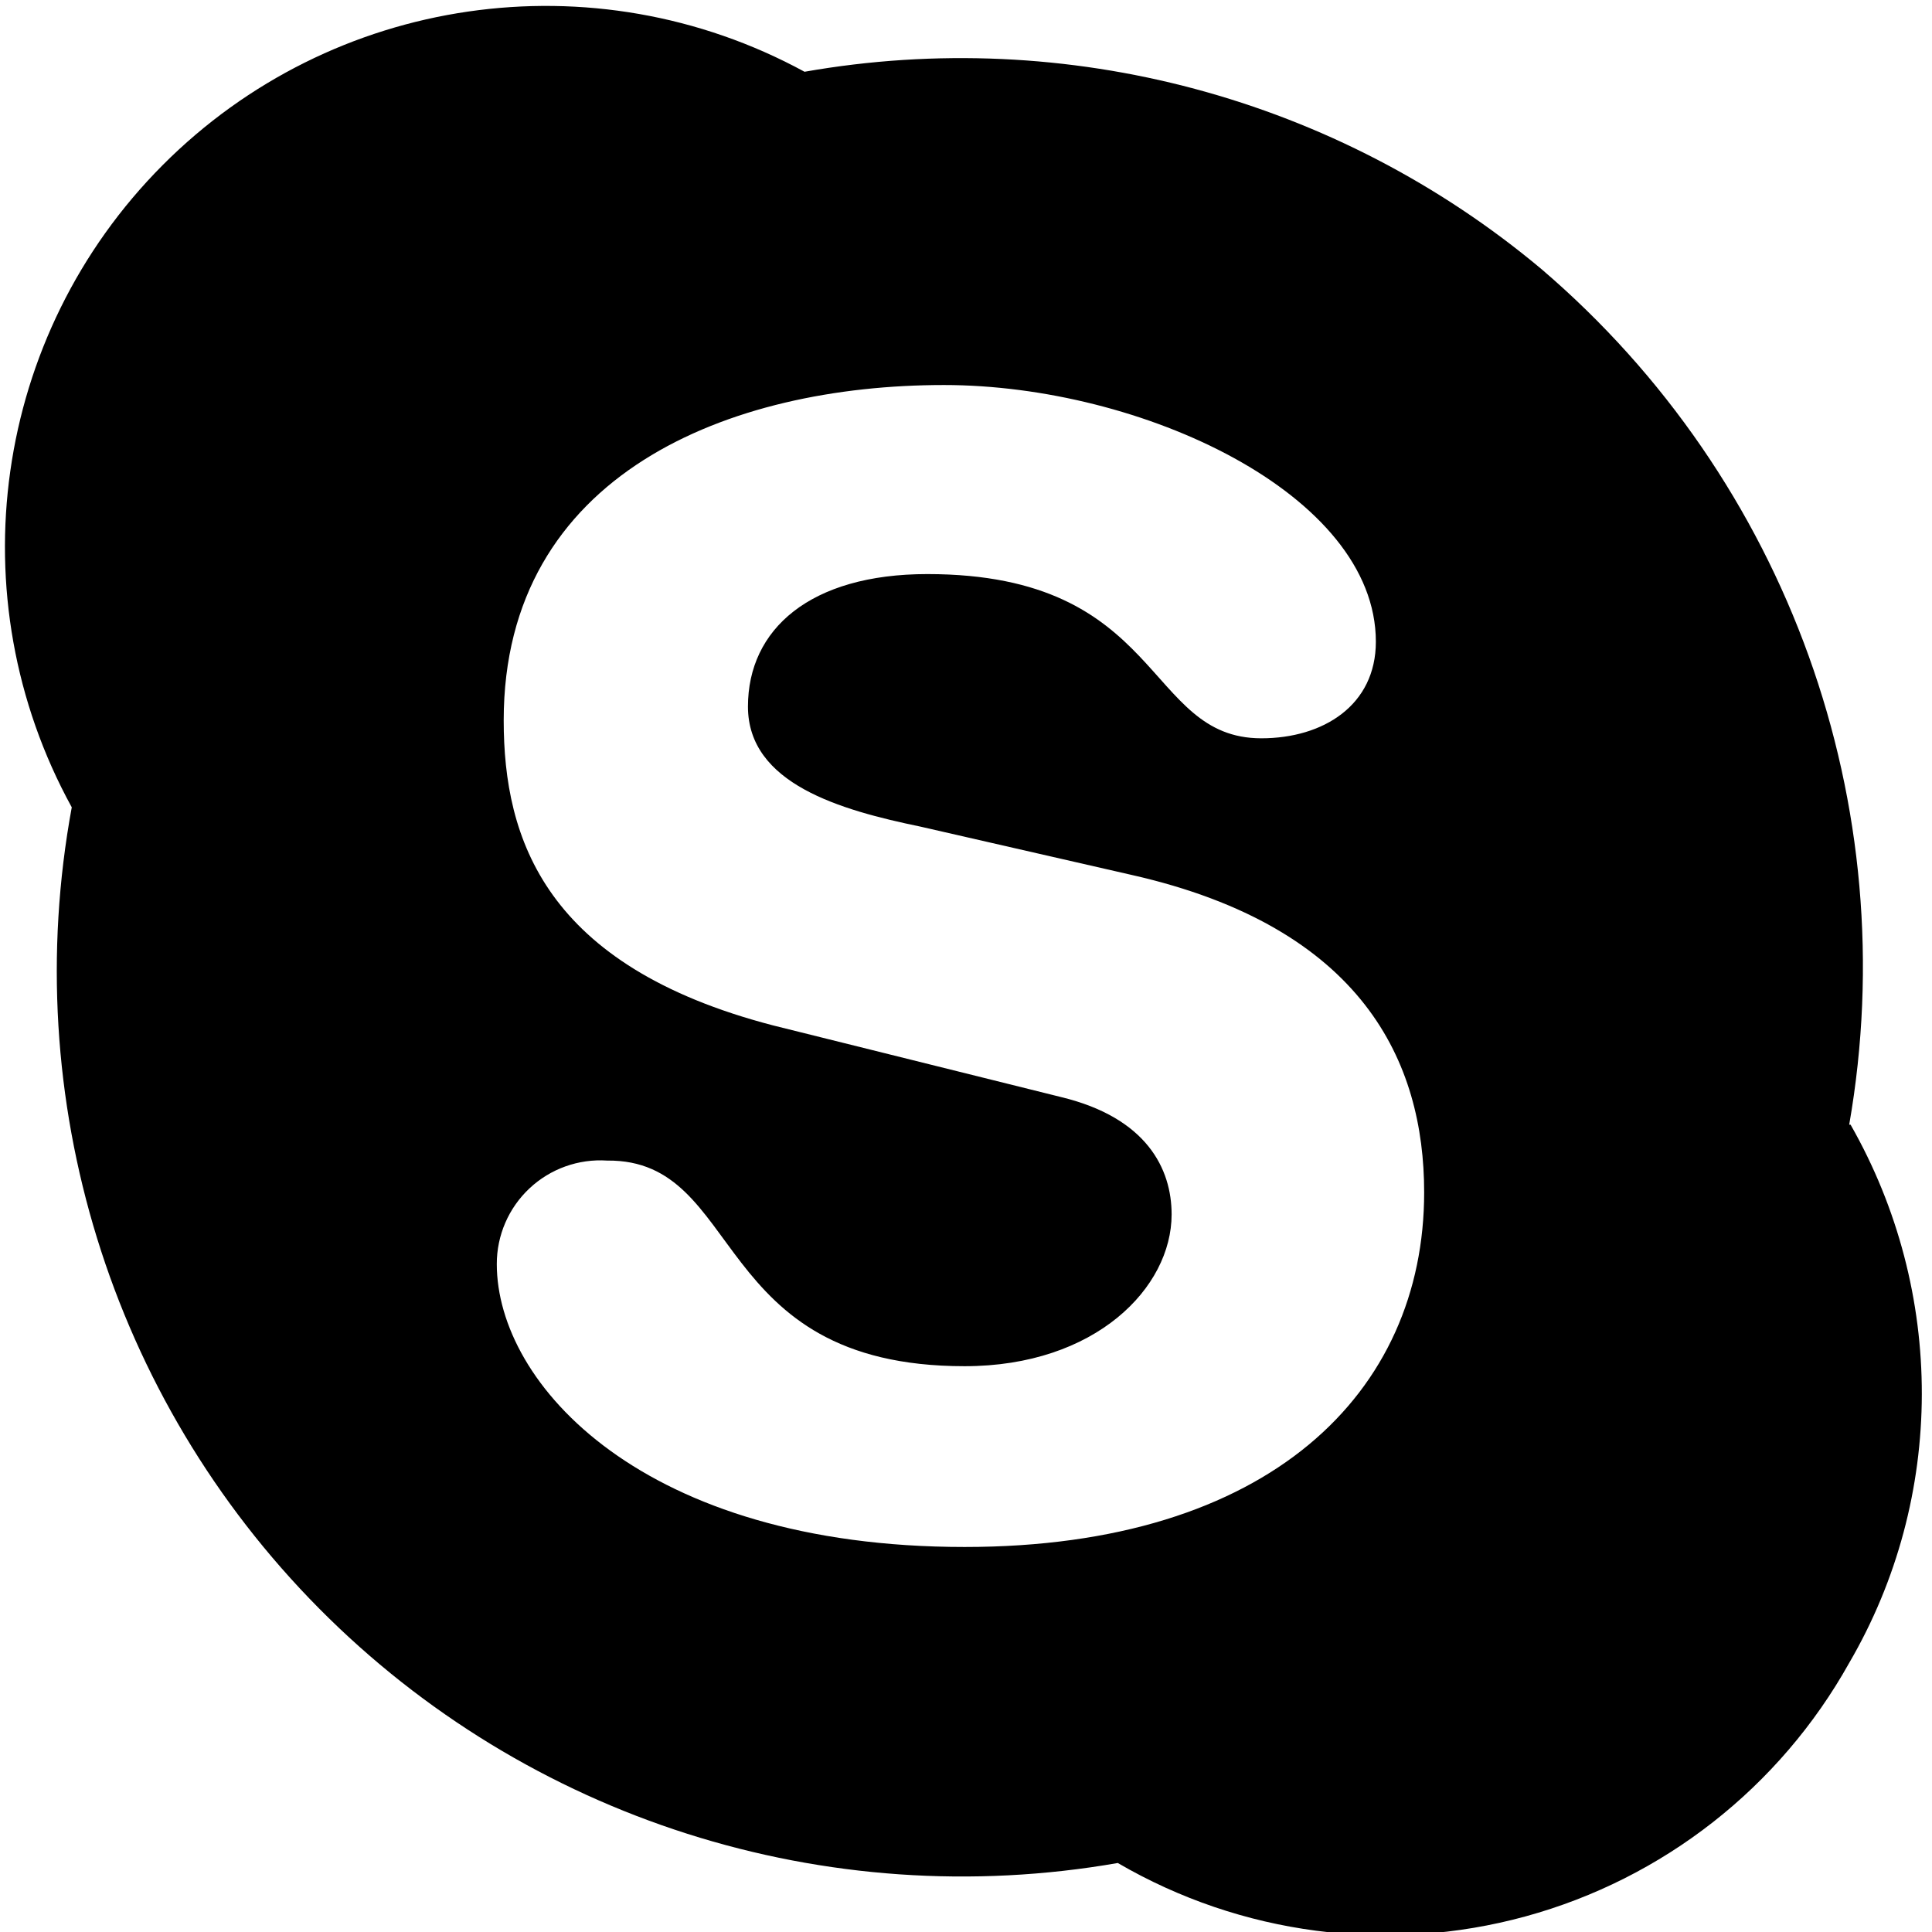
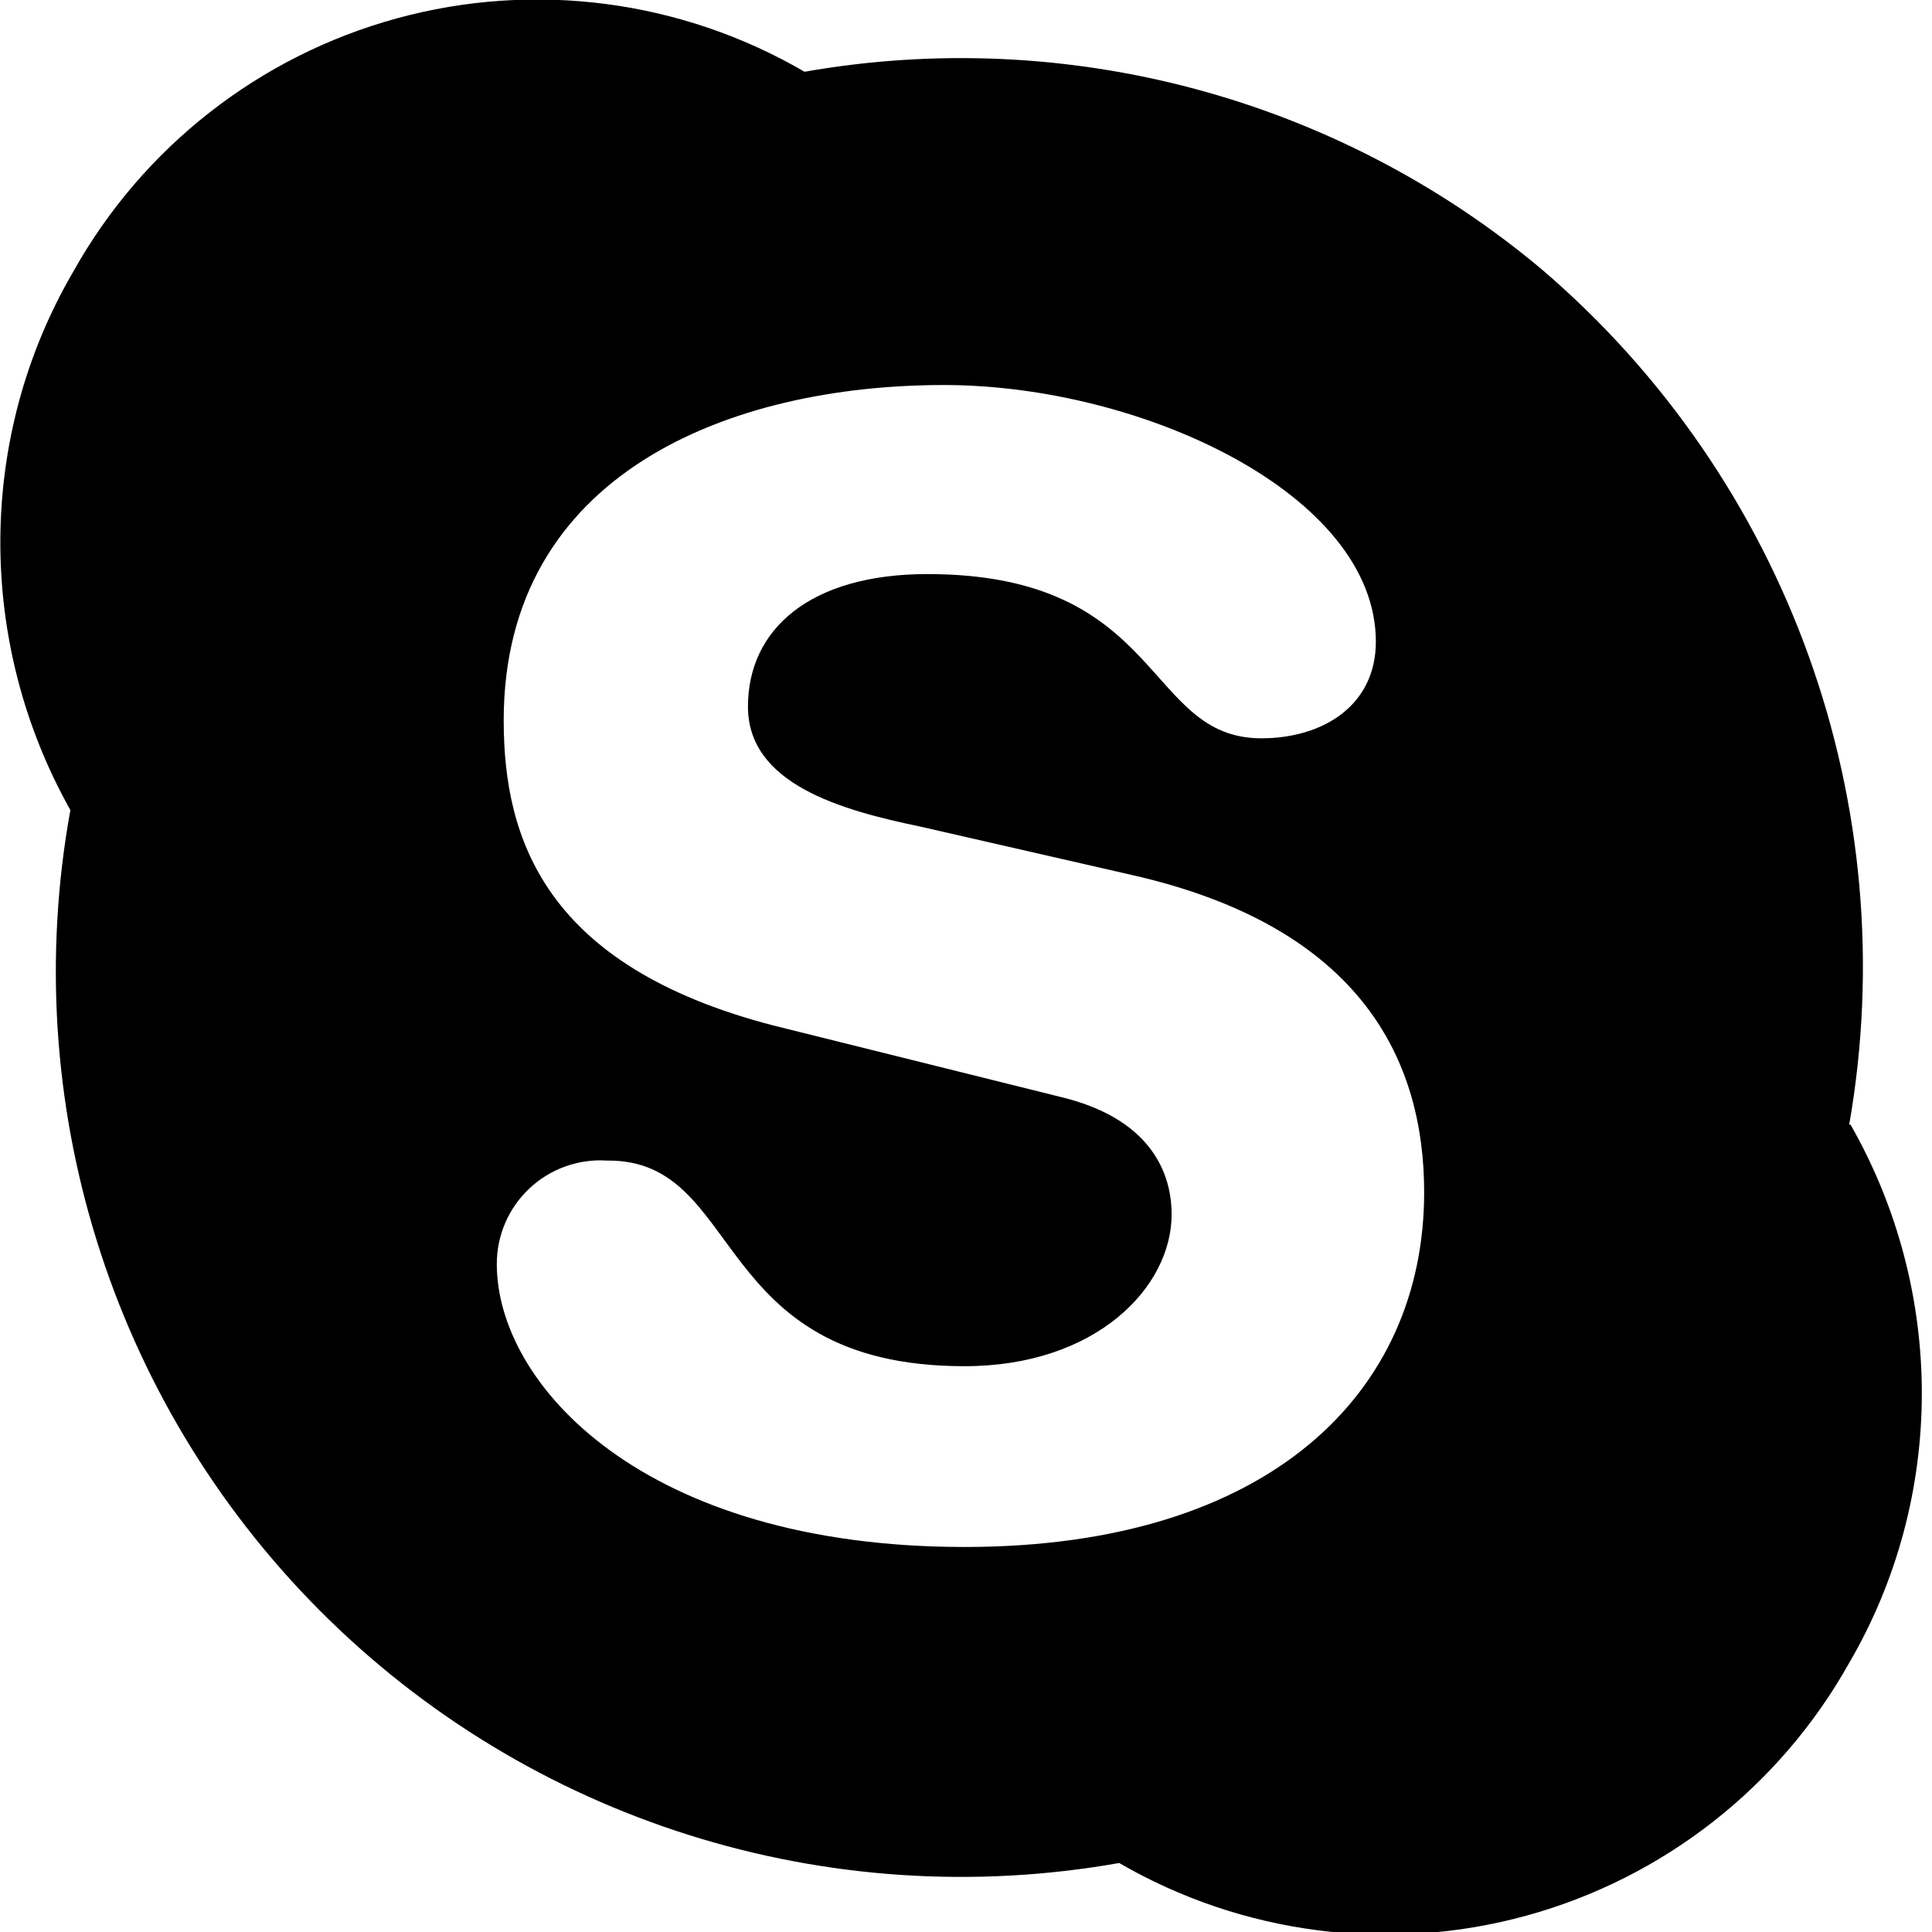
<svg xmlns="http://www.w3.org/2000/svg" viewBox="0 0 140 140">
-   <path d="M69.9 112.1c-23.3 0-33.9-11.8-33.9-20.5a7.5 7.5 0 0 1 8-7.5C54 84 51.3 99 69.9 99c9.5 0 15-5.7 15-11 0-3.3-1.8-7-8-8.5L56 74.3C39.5 70 36.5 60.8 36.5 52.2c0-17.9 16.4-24.3 31.9-24.3 14.3 0 31.3 7.9 31.3 18.6 0 4.6-3.8 7-8.3 7-8.5 0-7-11.9-24.2-11.9-8.5 0-13 4-13 9.6s6.7 7.5 12.5 8.7L82 63.4c16.8 3.8 21.2 13.6 21.2 23 0 14.5-11.2 25.7-33.3 25.7M134 81.5a66.5 66.5 0 0 0-22.3-62A65.5 65.5 0 0 0 58.3 5.2 39.2 39.2 0 0 0 5.2 58.5 65.6 65.6 0 0 0 81 135a38.5 38.5 0 0 0 53-14.5c7-12 7-26.9.1-39" />
+   <path d="M69.9 112.1c-23.3 0-33.9-11.8-33.9-20.5a7.5 7.5 0 0 1 8-7.5C54 84 51.3 99 69.9 99c9.5 0 15-5.7 15-11 0-3.3-1.8-7-8-8.5L56 74.3C39.5 70 36.5 60.8 36.5 52.2c0-17.9 16.4-24.3 31.9-24.3 14.3 0 31.3 7.9 31.3 18.6 0 4.6-3.8 7-8.3 7-8.5 0-7-11.9-24.2-11.9-8.5 0-13 4-13 9.6s6.7 7.5 12.5 8.7L82 63.4c16.8 3.8 21.2 13.6 21.2 23 0 14.5-11.2 25.7-33.3 25.7M134 81.5a66.5 66.5 0 0 0-22.3-62A65.5 65.5 0 0 0 58.3 5.2a38.5 38.5 0 0 0-53 14.5c-7 12-7 26.9-.2 39a65.6 65.6 0 0 0 76 76.3 38.5 38.5 0 0 0 52.9-14.5c7-12 7-26.9.1-39" />
</svg>
